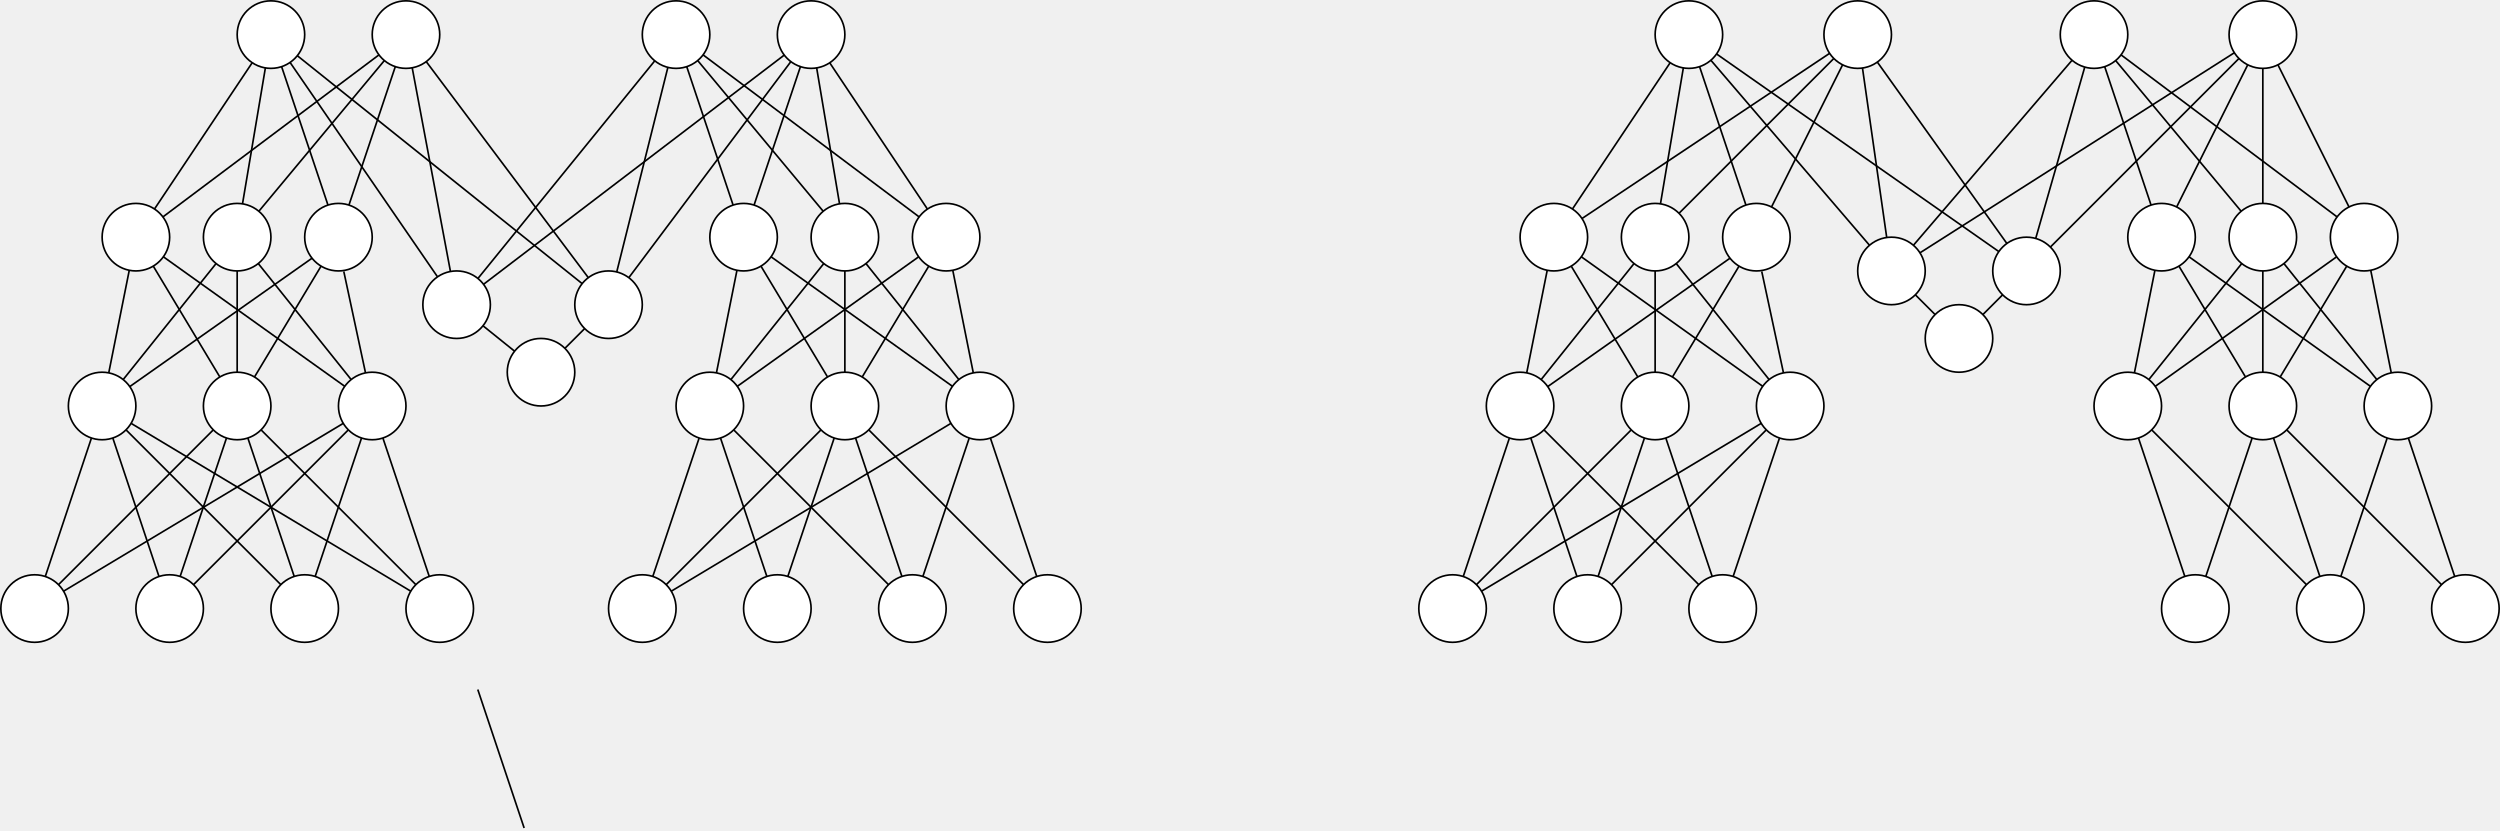
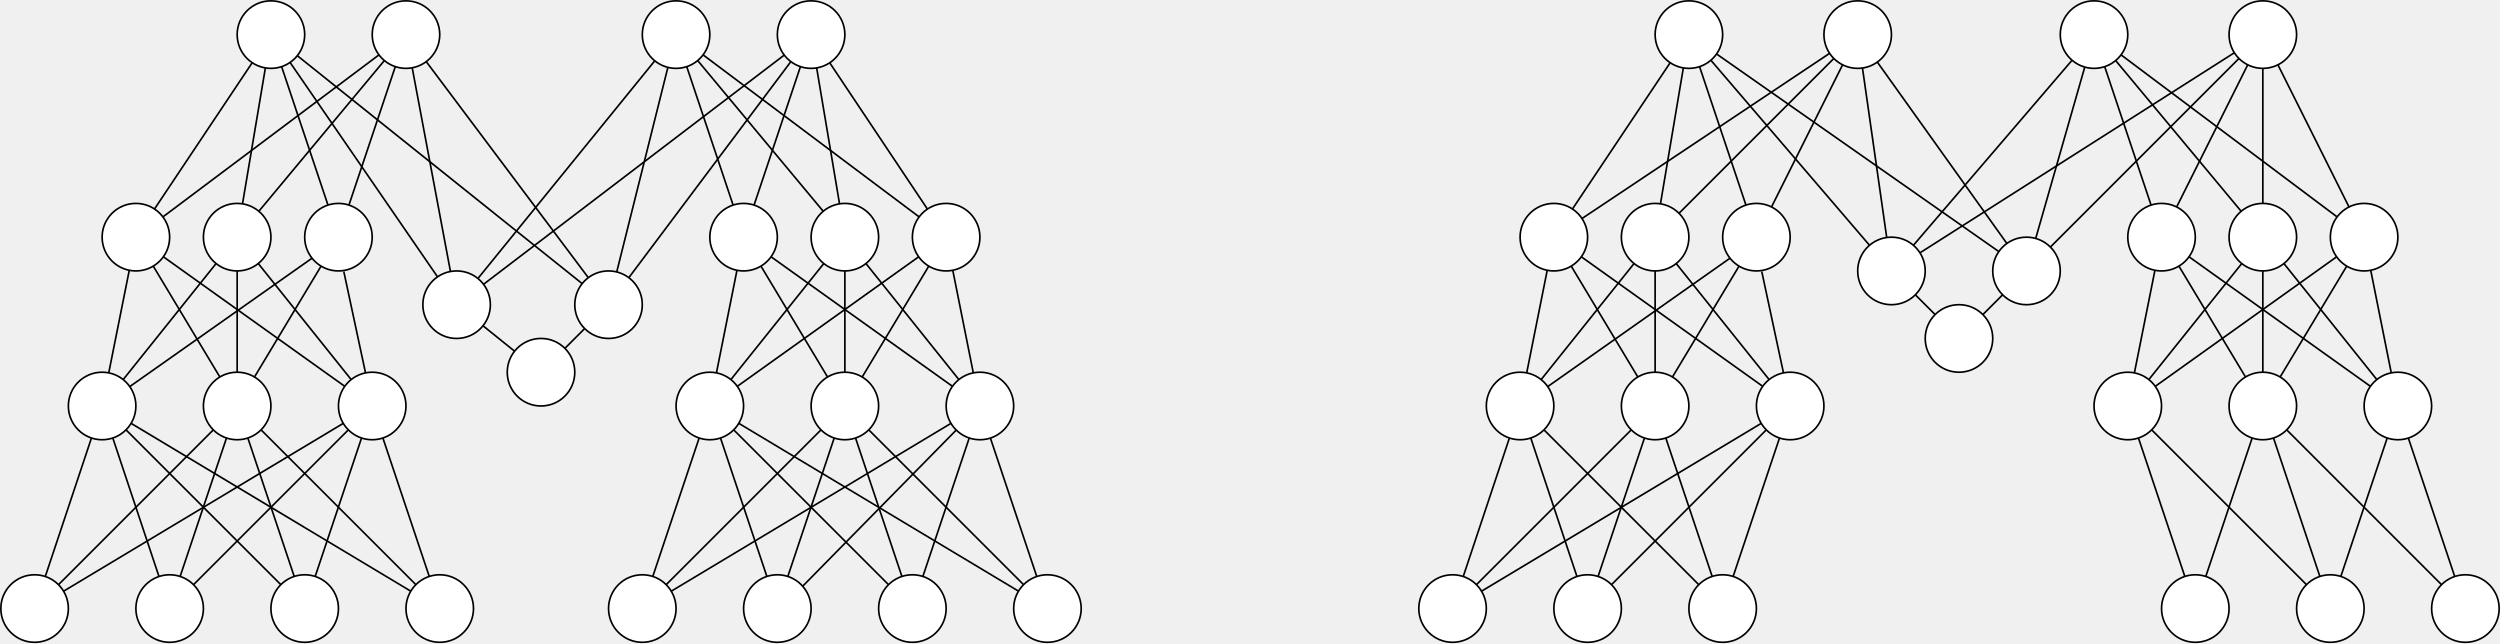
- <svg xmlns="http://www.w3.org/2000/svg" version="1.1" width="1481px" height="492px" viewBox="-0.5 -0.5 1481 492" content="&lt;mxfile host=&quot;app.diagrams.net&quot; modified=&quot;2021-03-21T10:32:36.180Z&quot; agent=&quot;5.0 (X11; Linux x86_64) AppleWebKit/537.36 (KHTML, like Gecko) Chrome/89.0.439.90 Safari/537.36&quot; etag=&quot;w1EkTb5MeSHMjV7EUfSE&quot; version=&quot;14.4.9&quot; type=&quot;github&quot;&gt;&lt;diagram id=&quot;R4A51FsJIPEPxxZOtgQd&quot; name=&quot;Page-1&quot;&gt;7Z3fc9u4Ecf/Gj/GQ4AART72kt7loddJJ51p86ixGFs9W3IZxbb615c6Eba0pK0NCOK7wuTJJi1T0n6wi/0F4CJ/f/f0WzO/v/l9vahvL3S2eLrIP1xorbJKtz92d7b7O4XN9jeum+Wie9HLjc/L/9XuP7u735eL+tvRCzfr9e1meX9882q9WtVXm6N786ZZPx6/7Ov69vhd7+fXde/G56v5bf/uv5aLzU13t8iylz98rJfXN91bV+4Pd3P34u7Gt5v5Yv14cCv/60X+vlmvN/vf7p7e17c74Tm57P/v11f++vzBmnq14fzD16tP2+bXf9Z//G2rHrZXHx42fzTv7P4pD/Pb790X7j7sZusk0D6lFXZ78cvjzXJTf76fX+3+8tjybu/dbO5u2yvV/jr/dr8n8HX5VLdv+kv/E3Yf+qFuNvXTwa3uE/9Wr+/qTbNtX+L+6qTXDR/jrh9fYJju1s0BBndv3uG/fn7yi4TaXzoh/YDACobAVou/7EZee7Var+pjIdVPy82/29+zS9tdfTm6+rD74pm72B5cfKqbZfsd6qa796p0v62/N1f1G99B550izZvrevPGC/NOivXiSEn6tA5o2AEa7l5T3843y4dj1RpC1L3Dp/Wy/W4vg8EeD4ZnJXSP2H/z7r8OVYE8SGfHD7KWPGgvmd6D/hwxz1/bfxDNRg6iEeg1E70qRaHXeSj0JRZ9iUOfcdFXotDnKhD6vMCir3Doned0Zug1IVYUvuizE2NoYvRuCCPYcyd7aRY/EHrVm+ttXPTO55WMXpjaB0I/I89RkZVejyTfAm+2B8HC7vLL8eVLuPDn1fbwKmDAwPUapQUM1Ox7GxEaecQeSjnOiLAjBllGJB32BseeHTLI8h1UGYh9L+yMzZ6TnwOzl2bzk2E/NtU4gj03XhTGPly8SHMOsdkDM4TsXIEsm58Oe06KUFJNxqJrMoqTWUNKrFdvQEvMvb9YiSmqzQYtMU4aBzrGjDSJaeESo44iXGCcIB8iMDESGhsKi8moOcf5tIfdPVGIl0WMjKWouU5WRdo6qrg+lsbF1c69OzfyPa/PF72agdnj4mo2e/sT/STocWG1i1HODH0vcvFFry0YPa7xho1emMVPhz2u84bt58lS+0TcPCd9eRHVK3JG54Vy6VkOkhaCt4PnWrjAaDkML7GxrQyHMfysOozi1WWWlXHjeP7crkUZeNpj5T+3g136PGBKSGVHwym7LJWKO5z4aSFZw4l2VnsHiAo8ms4hLyQLvQrlKyq0s8jJC0GnciLp56Z22FTOSadAa2JamsRwWQjn2p+2LzNR9oX6r97mhbRz5bHNCy4JYc+TPLV3/ugrLHr3uRFar8+TPc09erOnucfo7HHLf/gWvxDFPhWLb7R8iy+LfDoWH7deh2/xZbFPx+JzMlLeUdFi2bQ3lutVe6+VyA5MkEiJluhcRgcVKZlJd6aZSIo5tV9wKeJ6XcyZzkE0l5nnnnaIriN49mti2SFcs4szgefGnupvPvNlT/0PHZk9Ls/EZy8s4qRugzf7DMwel2ji2/yf7Cdh776H2Iy8obMrOiNvpXe85KU0iWnhEjPSWl6s2IU9T0RCYiQ2aQwdQGKWRnpwiUnfyZVqJbzX0Uqv91vaVQOXmPR6v5G2ztpKX8tvieWHL/G00tfyF3RfKbTEnJUQKzFjpElMvM8vbfeDguPzg3MKLpITklOgDL3rWYbkkWPXswpcLdNyNzB1zISwpxbPnz24jl3g9h7k670s9unoPa4X3qWYzo29DdXDYME9DAWubmy59SNh8z2N1r3ZF2i9x9WNHYrT7I0s9qfKPr56r2khamr2uLox3+YL0/tkbD5wgQLbz5fFPhk/35kZBPsZl30ui32oFdQGvIJ6hluhYNkxnuz53ps9tfnR2esz0Hstij21+dbX16M230T29WbAvB6bvSy9T8fm4/J6fJsva75Px+YD83rFebKn7dw9ZGy9PxUwTM0emNdjs5c131vat+Sd18vBeg/M67HZy5rv02EPzOux53thep/MfI/L67lGm9PsZa0HoT333mcJGfAZYu57INizaznCtr4NdY6UBZ8jVQLzeux97mWt/6Rd/f7sKzB7jWPP9vUq0eyt77pvyt5EXvdd4vJ6/Plels1PZ77H5fX47GXZ/HTY4/J6fF9Plp+fjq8HzOuxfT1Z7NPx9YB5PTZ7WfN9OuyBeT3uyQfC2Bd0xaMv+2IGZj/pSsmpdkijWVX0bhZOgQEaVHI1yMjSoFy/wvCHd8uhXRA2rgZVuAwZn72silg67DWMPXuHNGHdznmoXbLoNg2xd8mqcBkyPvtMFHua3PBnT7ezmo593Xz8z+r93z99faz+8d918y7/WKzeRVj63/OGBobKqw5SBTzhblBgY+1k/bTc7I/Xst3Vl6Orl4O1dhfbg4vhY7WIQhzr3DDygbl2+KsWbFpxtK6i4aXvbKsyWt2YbrodFG0Yi+vBfiBDMfxCI4y9ymh86Q2/d353ZPhhihIe8AdKkcMvtNLgKxsKfu8U58jww2SmJ7T64jS/DFWVqHpG30ZFHyYxPSV6aXofDn28gtSgZMfmpQ8P+b04OpP1+fLHT2Sd0H2Q5zqGKnH0fNDIIylM9+qUnqM0I5IMevd2gh1Hab6DykKVt/rxR2z6YbLzE9IXZ/RTos8JGiUl6mLuNfzmPCRWYv0kFFxkEbYAHyky4G7Db7pFYkVWURMIl1iEHa1HSawE7s88PK+O9fuERI+a7UjM2Mwi5SFCLXyt4i18HZYszIkcKPSeB/ueY+N9CG+mwPC1dPh8W/2T/Q+yh1UcB9a7nwX7vnvuD//UfilTw4dVHLnwxVn9lOiHWQg1ob8nTfXTcfekB/Q9SaNTIDrCmV7j4nm6vzJcYtIzIL0sMF5kY4t4hwH9rDoM6dVllpVRS8LsKb4UZuVVFsy7V2Dv3k0zIQZU668c54hKpWIOKH6WSNqAoqbZ322It0XW8HCSnyUSxz6Uy6gysM+Ya+HzORV1zBPAhyUW4TzrkR6QOJGhMhJ6YKvtN6HKsTDUi/WeXUgrw4SHawxLFpWPGNiR50zQl4HQ9yaX6OxR7e+a274oDn4vEzmCfrxjdYZli+qA51t9LYx+OlY/zNYsE1p9cejTsfqopnW+1ZcGPyGr7z547I15xoVM6rVzDFEhk5l0qf5kYnzNiMHEqEG2yJztRNTThdx3L+DeOl493WbAwxBQbTBuPJ8jfZo88t3rRGnqh+jI9FFZJz59edEn9R686SsDpo/KO/Et/0/609GX3gqj6F5y8CS9kd4Lo7Q4kYlvhqGjDN4MY6SvB1Ja2h5kzrrLFRk9RQAvskmj5ykUE94K6Q6gkysyunEmXmTiOwG0kSYy6QvbVU43IUKnsKz4le30XF+8yMR7/5qeuwMXGapgxw6XjbhFQ3RzQf+ijSaJ0thFG8vxyiehz92szojbbYaqsD/9HFywdTOeYN2XRz8Z3S84sdIk9Lnlenn082Dl+hxcri84Yd8U9B2KM5z3aSDqT9+gdR9WIOUu+3ECkkOf6n6vtOGt+5qWW6amDyuQsi2/ON1PyPLDCqRsn18c/YR8flRrvkuanqZfiaMfbAVxDl5BXKBa8y034pM/74+gD94ipkDl+vi6L23Bb8/yW3+vj674je31oXJ9bPrydD8dy+8Gm1zLL2/eT8fyz1C5PtddcIb0aRtzjxk/03sqepiavhZPX9y8/9zKNFr3DT3zN7buo3J9bPry5v2E6KNyffx5X5zuJzTvw7I97Dw/v4cmFn16+IT3aTL06PDYp8nMYNke7gZfbooQRJ82aHnTp4eHR6cPy/aw531pZ8j16FvvJbCUvom8BLaERXxsyy9uGVw6lr+ERXxsyy+PfjKWv4RFfGz68ry+dOjDIj7uHtHy6JtQJ1Ariz6CetJVI5PtH0O7a5w2opZFlKjAueQqkRGnRIoWyzJfJdK0WGYjKxEqcObTF5cyTYg+bElUxqUvrkFOBdtBhC5djb2DSAlbEsWmL25ZhKa7jnrT7+2OEpm+G8ah6YthRftQZr5VbV3qS5sXWbHz3nJTuP2+3XOz2WVVmsLssirauvNjRmNsL5v1enP48tZtvfl9vah3r/g/&lt;/diagram&gt;&lt;/mxfile&gt;" resource="https://app.diagrams.net/index.html#Hmikee-AI%2FUdacity%2Fmaster%2FMiKee.svg">
+ <svg xmlns="http://www.w3.org/2000/svg" version="1.1" width="1481px" height="381px" viewBox="-0.5 -0.5 1481 381" content="&lt;mxfile host=&quot;app.diagrams.net&quot; modified=&quot;2021-03-21T10:33:31.326Z&quot; agent=&quot;5.0 (X11; Linux x86_64) AppleWebKit/537.36 (KHTML, like Gecko) Chrome/89.0.439.90 Safari/537.36&quot; etag=&quot;LCXjt_Sae6eWJMITP6cj&quot; version=&quot;14.4.9&quot; type=&quot;github&quot;&gt;&lt;diagram id=&quot;R4A51FsJIPEPxxZOtgQd&quot; name=&quot;Page-1&quot;&gt;7Z1Nc9s4EoZ/jY9xESBAkcedZDM5zEx5K1O1m6NKom1tbMvDKLa1v36pMWGJTdrqgCDeFiu5xKRlSuoH3eh+8XWWvr99+rWa31//vl6WN2c6WT6dpR/OtFZJoev/dne2z3cymzzfuKpWy+ZF+xufV/8r3V82d7+vluW31gs36/XNZnXfvrlY392Vi03r3ryq1o/tl12ub9rvej+/Kjs3Pi/mN927/14tN9fN3SxJ9r/4VK6urpu3Ltwvbufuxc2Nb9fz5frx4Fb6z7P0fbVeb55/un16X97sjOfs8vx3H1/57csHq8q7DecPLhcX2+rjn+XX37bqYbv48LD5Wr2zz095mN98b75w82E3W2eB+im1seuLXx6vV5vy8/18sfvNY827vne9ub2pr1T94/zb/TOBy9VTWb/pL91P2Hzoh7LalE8Ht5pP/Gu5vi031bZ+ifuts17TfIy7ftzDMM2t6wMM7t68wX/18uS9heofGiP9gMEyhsHulv/Ytbz66m59V7aNVD6tNv+pf07ObXP1pXX1YffFE3exPbi4KKtV/R3Kqrn3qnW/rb9Xi/KN76DTxpHm1VW5eeOFaWPFctlyki6tAxq2h4a7V5U3883qoe1afYiad7hYr+rvtm8Mtt0YXpzQPeL5mzd/degK5EE6aT/IWvKgZ8t0HvR3i3n52v6NaDawEQ1Ar5noVS4KvU5Doc+x6HMc+oSLvhCFPlWB0KcZFn2BQ+8ypxNDrwmxLPNFnxxpQyOjd00YwZ7b2UuL+IHQq05fb+OidzmvZPTC3D4Q+hl5jors9Hog+Rp4tT0oFnaXX9qX+3Lh76vt4VXAgoGbNUorGGjY9w4itPKI3ZRSXBBhVwyygsh02Bsce3bJICt3UHkg9p2yMzZ7jj4HZi8t5k+G/VCpcQB7br0ojH24epFqDrHZAxVCtlYgK+ZPhz1HIpQ0JmPRYzKKo6whLdYZb0BbzL2/WIsp6s0GbTGOjANtY0aaxbRwi9FEEW4wTpEPMZgYCw0thcUoai5xPp5hN08UkmWRIGMpam6SVZBpHUXcHEvj6mqX3p0a+U7W54tezcDscXU1m739iX4U9Liy2tUoJ4a+U7n4otcWjB438YaNXljEnw573Mwbdp4ny+0nkuY568urqF6xM1oXSqWrHEQWgk8HT7Vwg9HhMLzFhk5lOKzhZ8VhFa/OkySPW8fz+3YtKsDTOVb+fTs4pU8DSkIqaTWn5DxXKm5z4stCspoTnVntXSAqcGs6BV1IFnoVKldU6GSRowtBu3Ji6ZdJ7bCunCOnQMfEtDSL4VQIl9ofjy8zUfGF5q/e4YVM50pjhxecCGFPkzyNd/7oCyx697kRXq9Pkz3VHr3ZU+0xOnvc8h9+xM9EsZ9KxDdafsSXRX46ER+3Xocf8WWxn07E5yhS3lXRclXVN1bru/pebZEdmCCVEh2ic4oOqlIyo+5MM5IVUxq/4FbEzXUxJ9oHUS0zTT3jEF1H8JLXxIpDuMkuLgSeGnvqv+nMlz3NP3Rk9jidic9eWMVJ0wZv9gmYPU5o4sf8n+xHYe++h1hF3tDeFa3IW+kzXtJcmsW0cIsZaVNerNiFPU/EQmIsNmoNHcBillZ6cItJ38mVeiV8rqOVvs7aEq+EL7/LxPeV0lYNZ5y+EpyLuwxISC5OGXrrwIboL7F14Aw3BmC5G/85ZkLYm1DjPwY8/pPh9uzi+70s9tPxe9wcUleanRp7G2rsz4LH/jLceIvl6q7C+nsbyu8ztN/jxlsciuPsjSz2x+RSX7/XVMAdmz1uvIUf84X5/WRiPnBiLzvPl8V+Mnm+CzMI9jMu+1QW+1ArDw145eEMN7PXsms82f29N3sa86Oz1yfg91oUexrzrW+uR2O+iZzrzYC6Hpu9LL+fTszH6Xr8mC+rv59OzAfqetlpsqfTIDvI2H5/rGAYmz1Q12Ozl9XfWzre763rpWC/B+p6bPay+vvpsAfqeuz+XpjfT6a/x+l6bqLNcfay5lHTuareZ3AY8Nk77nsg2LPHcoRtGRnq/BULPn8lB+p67P2hZa2borNh/dkXYPYax56d6xWi2Vvf9ZKUvYm8XjLH6Xr8/l5WzJ9Of4/T9fjsZcX86bDH6Xr8XE9Wnj+dXA+o67FzPVnsp5PrAXU9NntZ/f102AN1PfZBMLLYZ3Q1mi/7bAZmz9H1xO0sRFVV9Cpw58AAD8q5HmRkeVCqX2H4w7tM0FkQNq4HFTiFjM9e1ojYdNhrGHv2zkLCZjunoXaXMeDdZQqcQsZnn4hiT8UNf/Z0G5jx2JfVp//evf/j4vKx+Ndf6+pd+im7exdh6X8nG+ppKq8mSAXwZKhegw2Nk+XTatOcctRcfWld7Q+k2V1sDy76j6MhDtH2uX7kPX1t/1fN2LTieF1By0vf3lYldHRjvO6217RhIq4H+x6Fov+FRhh7ldD60ht+59zbyPDDDEp4wO8Ziux/oZUGX9lQ8Dunn0aGH0aZHjHqi/P8PNSoRNEJ+jYq+jDC9Jjopfl9OPTxBqR6LTtUlz48HPOsdZbhy+WPn2Q4YvogL3UMNcTRyUEjt6Qws1fHzBylBZHJoHdvJzhxlJY7qCTU8Fa3/ohNP4w6PyJ9cUF/SvQ5RaMkoS7mPrBv9kNiLdYVoeAmi3BU7kCTkeo95k6wb6ZFYk1W0BAIt9io8zQCWCyn+SLaYo7gqVePmp1IzNjMIukQoRa+FvEWvvZbFpZE9gz0ngb7TmLjfXhlosDwtXT4/Fj9k/0PsoeNOPasdz8J9t303B/+sf1SxoYPG3HkwhcX9adEP8xCqBHzPWmuP510T3pB37E0WgLRnEFaaD1P91eGW0y6AtJRgfEmGzqId1jQz4rDkl6dJ0kedUiY3cXnwqK8SoJl9wqc3btuJkSDqvOVtkaUKxWzQfFVImkNioZm/7Qh3hZZ/c1Jvkokjn2olFEl4Jwx1cL7c2rqmCfn9lsswjmwAzMgcSZDKRK6Z6vtN6HKiTA0i/XuXchUhhEP1+i3LEqP6NmR50TQ05Ovg3Uu0dmjpr9r7vRFcfA7SuQA+vGO1em3LWoGPD/qa2H0pxP1w2zNMmLUF4d+OlEfNWmdH/WlwZ9Q1HcfPPbGPMNKJvXaOYaoksmMulR/NDO+FsRgZtSgWGROtiPq+ELquxdwZx2vHm8z4H4IqGkwrj2fIn0qHvnudaI0zUN0ZPoo1YlPX171SbMHb/rKgOmjdCd+5P9Jfzz60qfCKLqXHFykN9LnwigtzmTiJ8PQVgafDGOkrwdSWtoeZC66yzUZPUUAb7JRq+cxHBM+FdIdQCfXZHTjTLzJxM8E0EaayaQvbFcp3YQILWFZ8Svb6bm+eJOJz/41PXcHbjLUgB27XDbiFg3RzQX9B200EUpjD9pYTlY+Cn3uZnVG3G4z1IX96afgAVvX4wn2fXn0J+P7GadWGoU+d7heHv002HB9Ch6uzzhl3xj0HYoT7PdpIepP36B9HzZAyl324wwkhz71/c7QhrfvazrcMjZ92AApO/KL8/0JRX7YACk75xdHf0I5P2pqvhNNj9MvxNEPtoI4Ba8gzlBT8y234pPf7w+gD94iJkNpfXzfl7bgtxP5rX/WR1f8xs76UFofm748359O5HeNTW7kl9fvTyfyz1Ban5tdcIL06TTmDjO+0nusehibvhZPX1y//zKVabDvG3rmb2zfR2l9bPry+v0J0Udpffx+X5zvT6jfh6k9bJ2fP4cmFn16+IT3aTL06PDYp8nMYGoPd4Mv10UIok8naHnTp4eHR6cPU3vY/b60M+Q69K33ElhK30ReApvDKj525Be3DG46kT+HVXzsyC+P/mQifw6r+Nj05WV906EPq/i4e0TLo29CnUCtLPoI6lFXjYy2fwydXeO8EbUsIkcVzjnXiYw4J1J0sCzxdSJNB8tsZCdCFc58+uIk0wnRhy2JSrj0xU2QU8F2EKFLV2PvIJLDlkSx6YtbFqHprqPe9Du7o0Sm75qx/xEbT6tNc2RLc/WldbU/W2N3sT24YJ6s0aHeblqXi4tt9fHP8utvW/WwXXx42HytmmV+qOZhzOy8TrD3/0wLcab1eaL92otRxXlRZEm2SyFTk7WfbE1yXr9bZnbKjrbuDJvwTekNo4+7GLmnMXQS8Vez7gx4yna/xSLsRDTIYuJ2oiiGqrxxzozuMfphL9ffGDJozOoIAgOCVKrPbboPUu5kBNeIcmiUirBlwiCfs7SuiOhzvRZjrZqGRql423LUl9V6vTlskvVXvP59vSx3r/g/&lt;/diagram&gt;&lt;/mxfile&gt;" resource="https://app.diagrams.net/index.html#Hmikee-AI%2FUdacity%2Fmaster%2FMiKee.svg">
  <defs />
  <g>
    <ellipse cx="140" cy="140" rx="20" ry="20" fill="#ffffff" stroke="#000000" pointer-events="all" />
    <path d="M 20 360 L 53.68 258.97" fill="none" stroke="#000000" stroke-miterlimit="10" pointer-events="stroke" />
    <path d="M 106.21 340.99 L 133.68 258.97" fill="none" stroke="#000000" stroke-miterlimit="10" pointer-events="stroke" />
    <path d="M 186.21 340.99 L 213.68 258.97" fill="none" stroke="#000000" stroke-miterlimit="10" pointer-events="stroke" />
    <path d="M 253.79 340.99 L 226.32 258.97" fill="none" stroke="#000000" stroke-miterlimit="10" pointer-events="stroke" />
    <path d="M 34.14 345.86 L 125.86 254.14" fill="none" stroke="#000000" stroke-miterlimit="10" pointer-events="stroke" />
    <path d="M 37.16 349.72 L 202.85 250.29" fill="none" stroke="#000000" stroke-miterlimit="10" pointer-events="stroke" />
    <path d="M 93.68 341.03 L 60 240" fill="none" stroke="#000000" stroke-miterlimit="10" pointer-events="stroke" />
    <path d="M 114.14 345.86 L 205.86 254.14" fill="none" stroke="#000000" stroke-miterlimit="10" pointer-events="stroke" />
    <path d="M 173.79 340.99 L 146.32 258.97" fill="none" stroke="#000000" stroke-miterlimit="10" pointer-events="stroke" />
    <path d="M 165.86 345.86 L 74.14 254.14" fill="none" stroke="#000000" stroke-miterlimit="10" pointer-events="stroke" />
    <path d="M 242.84 349.72 L 77.15 250.29" fill="none" stroke="#000000" stroke-miterlimit="10" pointer-events="stroke" />
    <path d="M 245.86 345.86 L 154.14 254.14" fill="none" stroke="#000000" stroke-miterlimit="10" pointer-events="stroke" />
    <ellipse cx="140" cy="240" rx="20" ry="20" fill="#ffffff" stroke="#000000" pointer-events="all" />
    <ellipse cx="220" cy="240" rx="20" ry="20" fill="#ffffff" stroke="#000000" pointer-events="all" />
    <ellipse cx="180" cy="360" rx="20" ry="20" fill="#ffffff" stroke="#000000" pointer-events="all" />
    <ellipse cx="260" cy="360" rx="20" ry="20" fill="#ffffff" stroke="#000000" pointer-events="all" />
    <ellipse cx="100" cy="360" rx="20" ry="20" fill="#ffffff" stroke="#000000" pointer-events="all" />
    <ellipse cx="20" cy="360" rx="20" ry="20" fill="#ffffff" stroke="#000000" pointer-events="all" />
    <path d="M 63.92 220.39 L 80 140" fill="none" stroke="#000000" stroke-miterlimit="10" pointer-events="stroke" />
    <path d="M 129.74 222.83 L 90.29 157.15" fill="none" stroke="#000000" stroke-miterlimit="10" pointer-events="stroke" />
    <path d="M 140 220 L 140 160" fill="none" stroke="#000000" stroke-miterlimit="10" pointer-events="stroke" />
    <path d="M 207.53 224.36 L 152.49 155.62" fill="none" stroke="#000000" stroke-miterlimit="10" pointer-events="stroke" />
    <path d="M 203.73 228.36 L 96.27 151.62" fill="none" stroke="#000000" stroke-miterlimit="10" pointer-events="stroke" />
    <path d="M 72.47 224.36 L 127.51 155.62" fill="none" stroke="#000000" stroke-miterlimit="10" pointer-events="stroke" />
    <ellipse cx="60" cy="240" rx="20" ry="20" fill="#ffffff" stroke="#000000" pointer-events="all" />
    <ellipse cx="80" cy="140" rx="20" ry="20" fill="#ffffff" stroke="#000000" pointer-events="all" />
    <ellipse cx="200" cy="140" rx="20" ry="20" fill="#ffffff" stroke="#000000" pointer-events="all" />
    <path d="M 216.03 220.4 L 203.16 160.32" fill="none" stroke="#000000" stroke-miterlimit="10" pointer-events="stroke" />
    <path d="M 76.37 228.51 L 184.36 152.44" fill="none" stroke="#000000" stroke-miterlimit="10" pointer-events="stroke" />
    <path d="M 150.26 222.83 L 189.71 157.15" fill="none" stroke="#000000" stroke-miterlimit="10" pointer-events="stroke" />
    <ellipse cx="160" cy="20" rx="20" ry="20" fill="#ffffff" stroke="#000000" pointer-events="all" />
    <ellipse cx="240" cy="20" rx="20" ry="20" fill="#ffffff" stroke="#000000" pointer-events="all" />
    <path d="M 96 128 L 224 32" fill="none" stroke="#000000" stroke-miterlimit="10" pointer-events="stroke" />
    <path d="M 152.83 124.66 L 227.2 35.36" fill="none" stroke="#000000" stroke-miterlimit="10" pointer-events="stroke" />
    <path d="M 206.21 120.99 L 233.68 38.97" fill="none" stroke="#000000" stroke-miterlimit="10" pointer-events="stroke" />
    <path d="M 91.02 123.31 L 148.91 36.64" fill="none" stroke="#000000" stroke-miterlimit="10" pointer-events="stroke" />
    <path d="M 143.16 120.25 L 156.71 39.73" fill="none" stroke="#000000" stroke-miterlimit="10" pointer-events="stroke" />
    <path d="M 193.79 120.99 L 166.32 38.97" fill="none" stroke="#000000" stroke-miterlimit="10" pointer-events="stroke" />
    <ellipse cx="270" cy="180" rx="20" ry="20" fill="#ffffff" stroke="#000000" transform="rotate(90,270,180)" pointer-events="all" />
    <ellipse cx="360" cy="180" rx="20" ry="20" fill="#ffffff" stroke="#000000" transform="rotate(90,360,180)" pointer-events="all" />
    <path d="M 344.37 167.52 L 175.62 32.49" fill="none" stroke="#000000" stroke-miterlimit="10" pointer-events="stroke" />
    <path d="M 258.69 163.5 L 171.33 36.48" fill="none" stroke="#000000" stroke-miterlimit="10" pointer-events="stroke" />
    <path d="M 266.35 160.34 L 243.69 39.66" fill="none" stroke="#000000" stroke-miterlimit="10" pointer-events="stroke" />
    <path d="M 348.02 163.99 L 252 36" fill="none" stroke="#000000" stroke-miterlimit="10" pointer-events="stroke" />
    <ellipse cx="480" cy="20" rx="20" ry="20" fill="#ffffff" stroke="#000000" pointer-events="all" />
    <ellipse cx="400" cy="20" rx="20" ry="20" fill="#ffffff" stroke="#000000" pointer-events="all" />
    <ellipse cx="500" cy="140" rx="20" ry="20" fill="#ffffff" stroke="#000000" pointer-events="all" />
    <ellipse cx="440" cy="140" rx="20" ry="20" fill="#ffffff" stroke="#000000" pointer-events="all" />
    <ellipse cx="560" cy="140" rx="20" ry="20" fill="#ffffff" stroke="#000000" pointer-events="all" />
    <ellipse cx="500" cy="240" rx="20" ry="20" fill="#ffffff" stroke="#000000" pointer-events="all" />
-     <ellipse cx="580" cy="240" rx="20" ry="20" fill="#ffffff" stroke="#000000" pointer-events="all" />
-     <ellipse cx="420" cy="240" rx="20" ry="20" fill="#ffffff" stroke="#000000" pointer-events="all" />
    <ellipse cx="540" cy="360" rx="20" ry="20" fill="#ffffff" stroke="#000000" pointer-events="all" />
-     <ellipse cx="620" cy="360" rx="20" ry="20" fill="#ffffff" stroke="#000000" pointer-events="all" />
-     <ellipse cx="460" cy="360" rx="20" ry="20" fill="#ffffff" stroke="#000000" pointer-events="all" />
    <ellipse cx="380" cy="360" rx="20" ry="20" fill="#ffffff" stroke="#000000" pointer-events="all" />
    <path d="M 364.85 160.6 L 395.15 39.4" fill="none" stroke="#000000" stroke-miterlimit="10" pointer-events="stroke" />
    <path d="M 446.21 120.99 L 473.68 38.97" fill="none" stroke="#000000" stroke-miterlimit="10" pointer-events="stroke" />
    <path d="M 372 164 L 468 36" fill="none" stroke="#000000" stroke-miterlimit="10" pointer-events="stroke" />
    <path d="M 496.84 120.25 L 483.29 39.73" fill="none" stroke="#000000" stroke-miterlimit="10" pointer-events="stroke" />
    <path d="M 544 128 L 416 32" fill="none" stroke="#000000" stroke-miterlimit="10" pointer-events="stroke" />
    <path d="M 491.02 36.69 L 548.91 123.36" fill="none" stroke="#000000" stroke-miterlimit="10" pointer-events="stroke" />
    <path d="M 487.17 124.66 L 412.8 35.36" fill="none" stroke="#000000" stroke-miterlimit="10" pointer-events="stroke" />
    <path d="M 433.79 120.99 L 406.32 38.97" fill="none" stroke="#000000" stroke-miterlimit="10" pointer-events="stroke" />
    <path d="M 423.92 220.39 L 436.08 159.61" fill="none" stroke="#000000" stroke-miterlimit="10" pointer-events="stroke" />
    <path d="M 510.26 222.83 L 549.71 157.15" fill="none" stroke="#000000" stroke-miterlimit="10" pointer-events="stroke" />
    <path d="M 432.47 224.36 L 487.51 155.62" fill="none" stroke="#000000" stroke-miterlimit="10" pointer-events="stroke" />
    <path d="M 436.27 228.36 L 543.73 151.62" fill="none" stroke="#000000" stroke-miterlimit="10" pointer-events="stroke" />
    <path d="M 489.74 222.83 L 450.29 157.15" fill="none" stroke="#000000" stroke-miterlimit="10" pointer-events="stroke" />
    <path d="M 563.73 228.36 L 456.27 151.62" fill="none" stroke="#000000" stroke-miterlimit="10" pointer-events="stroke" />
    <path d="M 567.53 224.36 L 512.49 155.62" fill="none" stroke="#000000" stroke-miterlimit="10" pointer-events="stroke" />
    <path d="M 576.08 220.39 L 563.92 159.61" fill="none" stroke="#000000" stroke-miterlimit="10" pointer-events="stroke" />
    <path d="M 500 220 L 500 160" fill="none" stroke="#000000" stroke-miterlimit="10" pointer-events="stroke" />
    <path d="M 386.21 340.99 L 413.68 258.97" fill="none" stroke="#000000" stroke-miterlimit="10" pointer-events="stroke" />
    <path d="M 466.21 340.99 L 493.68 258.97" fill="none" stroke="#000000" stroke-miterlimit="10" pointer-events="stroke" />
    <path d="M 546.21 340.99 L 573.68 258.97" fill="none" stroke="#000000" stroke-miterlimit="10" pointer-events="stroke" />
    <path d="M 586.21 259.01 L 613.68 341.03" fill="none" stroke="#000000" stroke-miterlimit="10" pointer-events="stroke" />
    <path d="M 394.14 345.86 L 485.86 254.14" fill="none" stroke="#000000" stroke-miterlimit="10" pointer-events="stroke" />
    <path d="M 397.16 349.72 L 562.85 250.29" fill="none" stroke="#000000" stroke-miterlimit="10" pointer-events="stroke" />
    <path d="M 453.79 340.99 L 426.32 258.97" fill="none" stroke="#000000" stroke-miterlimit="10" pointer-events="stroke" />
    <path d="M 525.86 345.86 L 434.14 254.14" fill="none" stroke="#000000" stroke-miterlimit="10" pointer-events="stroke" />
    <path d="M 533.79 340.99 L 506.32 258.97" fill="none" stroke="#000000" stroke-miterlimit="10" pointer-events="stroke" />
    <path d="M 605.86 345.86 L 514.14 254.14" fill="none" stroke="#000000" stroke-miterlimit="10" pointer-events="stroke" />
    <ellipse cx="320" cy="220" rx="20" ry="20" fill="#ffffff" stroke="#000000" transform="rotate(90,320,220)" pointer-events="all" />
    <path d="M 334.14 205.86 L 345.86 194.14" fill="none" stroke="#000000" stroke-miterlimit="10" pointer-events="stroke" />
    <path d="M 304.34 207.56 L 285.62 192.49" fill="none" stroke="#000000" stroke-miterlimit="10" pointer-events="stroke" />
    <path d="M 282.61 164.48 L 387.39 35.52" fill="none" stroke="#000000" stroke-miterlimit="10" pointer-events="stroke" />
    <path d="M 285.94 167.92 L 464.09 32.12" fill="none" stroke="#000000" stroke-miterlimit="10" pointer-events="stroke" />
    <ellipse cx="980" cy="140" rx="20" ry="20" fill="#ffffff" stroke="#000000" pointer-events="all" />
    <path d="M 860 360 L 893.68 258.97" fill="none" stroke="#000000" stroke-miterlimit="10" pointer-events="stroke" />
    <path d="M 946.21 340.99 L 973.68 258.97" fill="none" stroke="#000000" stroke-miterlimit="10" pointer-events="stroke" />
    <path d="M 1026.21 340.99 L 1053.68 258.97" fill="none" stroke="#000000" stroke-miterlimit="10" pointer-events="stroke" />
    <path d="M 874.14 345.86 L 965.86 254.14" fill="none" stroke="#000000" stroke-miterlimit="10" pointer-events="stroke" />
    <path d="M 877.16 349.72 L 1042.85 250.29" fill="none" stroke="#000000" stroke-miterlimit="10" pointer-events="stroke" />
    <path d="M 933.68 341.03 L 900 240" fill="none" stroke="#000000" stroke-miterlimit="10" pointer-events="stroke" />
    <path d="M 954.14 345.86 L 1045.86 254.14" fill="none" stroke="#000000" stroke-miterlimit="10" pointer-events="stroke" />
    <path d="M 1013.79 340.99 L 986.32 258.97" fill="none" stroke="#000000" stroke-miterlimit="10" pointer-events="stroke" />
    <path d="M 1005.86 345.86 L 914.14 254.14" fill="none" stroke="#000000" stroke-miterlimit="10" pointer-events="stroke" />
    <ellipse cx="980" cy="240" rx="20" ry="20" fill="#ffffff" stroke="#000000" pointer-events="all" />
    <ellipse cx="1060" cy="240" rx="20" ry="20" fill="#ffffff" stroke="#000000" pointer-events="all" />
    <ellipse cx="1020" cy="360" rx="20" ry="20" fill="#ffffff" stroke="#000000" pointer-events="all" />
    <ellipse cx="940" cy="360" rx="20" ry="20" fill="#ffffff" stroke="#000000" pointer-events="all" />
    <ellipse cx="860" cy="360" rx="20" ry="20" fill="#ffffff" stroke="#000000" pointer-events="all" />
    <path d="M 903.92 220.39 L 920 140" fill="none" stroke="#000000" stroke-miterlimit="10" pointer-events="stroke" />
    <path d="M 969.74 222.83 L 930.29 157.15" fill="none" stroke="#000000" stroke-miterlimit="10" pointer-events="stroke" />
    <path d="M 980 220 L 980 160" fill="none" stroke="#000000" stroke-miterlimit="10" pointer-events="stroke" />
    <path d="M 1047.53 224.36 L 992.49 155.62" fill="none" stroke="#000000" stroke-miterlimit="10" pointer-events="stroke" />
    <path d="M 1043.73 228.36 L 936.27 151.62" fill="none" stroke="#000000" stroke-miterlimit="10" pointer-events="stroke" />
    <path d="M 912.47 224.36 L 967.51 155.62" fill="none" stroke="#000000" stroke-miterlimit="10" pointer-events="stroke" />
    <ellipse cx="900" cy="240" rx="20" ry="20" fill="#ffffff" stroke="#000000" pointer-events="all" />
    <ellipse cx="920" cy="140" rx="20" ry="20" fill="#ffffff" stroke="#000000" pointer-events="all" />
    <ellipse cx="1040" cy="140" rx="20" ry="20" fill="#ffffff" stroke="#000000" pointer-events="all" />
    <path d="M 1056.03 220.4 L 1043.16 160.32" fill="none" stroke="#000000" stroke-miterlimit="10" pointer-events="stroke" />
    <path d="M 916.37 228.51 L 1024.36 152.44" fill="none" stroke="#000000" stroke-miterlimit="10" pointer-events="stroke" />
    <path d="M 990.26 222.83 L 1029.71 157.15" fill="none" stroke="#000000" stroke-miterlimit="10" pointer-events="stroke" />
    <ellipse cx="1000" cy="20" rx="20" ry="20" fill="#ffffff" stroke="#000000" pointer-events="all" />
    <ellipse cx="1100" cy="20" rx="20" ry="20" fill="#ffffff" stroke="#000000" pointer-events="all" />
    <path d="M 936.67 128.95 L 1083.36 31.09" fill="none" stroke="#000000" stroke-miterlimit="10" pointer-events="stroke" />
    <path d="M 994.14 125.86 L 1085.86 34.14" fill="none" stroke="#000000" stroke-miterlimit="10" pointer-events="stroke" />
    <path d="M 1048.94 122.11 L 1091.06 37.89" fill="none" stroke="#000000" stroke-miterlimit="10" pointer-events="stroke" />
    <path d="M 931.02 123.31 L 988.91 36.64" fill="none" stroke="#000000" stroke-miterlimit="10" pointer-events="stroke" />
    <path d="M 983.16 120.25 L 996.71 39.73" fill="none" stroke="#000000" stroke-miterlimit="10" pointer-events="stroke" />
    <path d="M 1033.79 120.99 L 1006.32 38.97" fill="none" stroke="#000000" stroke-miterlimit="10" pointer-events="stroke" />
    <ellipse cx="1120" cy="160" rx="20" ry="20" fill="#ffffff" stroke="#000000" transform="rotate(90,1120,160)" pointer-events="all" />
    <ellipse cx="1200" cy="160" rx="20" ry="20" fill="#ffffff" stroke="#000000" transform="rotate(90,1200,160)" pointer-events="all" />
    <path d="M 1183.61 148.54 L 1016.38 31.47" fill="none" stroke="#000000" stroke-miterlimit="10" pointer-events="stroke" />
    <path d="M 1107 144.8 L 1013.02 35.19" fill="none" stroke="#000000" stroke-miterlimit="10" pointer-events="stroke" />
    <path d="M 1117.19 140.2 L 1102.83 39.8" fill="none" stroke="#000000" stroke-miterlimit="10" pointer-events="stroke" />
    <path d="M 1188.36 143.73 L 1111.62 36.27" fill="none" stroke="#000000" stroke-miterlimit="10" pointer-events="stroke" />
    <ellipse cx="1340" cy="20" rx="20" ry="20" fill="#ffffff" stroke="#000000" pointer-events="all" />
    <ellipse cx="1240" cy="20" rx="20" ry="20" fill="#ffffff" stroke="#000000" pointer-events="all" />
    <ellipse cx="1340" cy="140" rx="20" ry="20" fill="#ffffff" stroke="#000000" pointer-events="all" />
    <ellipse cx="1280" cy="140" rx="20" ry="20" fill="#ffffff" stroke="#000000" pointer-events="all" />
    <ellipse cx="1400" cy="140" rx="20" ry="20" fill="#ffffff" stroke="#000000" pointer-events="all" />
    <ellipse cx="1340" cy="240" rx="20" ry="20" fill="#ffffff" stroke="#000000" pointer-events="all" />
    <ellipse cx="1420" cy="240" rx="20" ry="20" fill="#ffffff" stroke="#000000" pointer-events="all" />
    <ellipse cx="1260" cy="240" rx="20" ry="20" fill="#ffffff" stroke="#000000" pointer-events="all" />
    <ellipse cx="1380" cy="360" rx="20" ry="20" fill="#ffffff" stroke="#000000" pointer-events="all" />
    <ellipse cx="1460" cy="360" rx="20" ry="20" fill="#ffffff" stroke="#000000" pointer-events="all" />
    <ellipse cx="1300" cy="360" rx="20" ry="20" fill="#ffffff" stroke="#000000" pointer-events="all" />
    <path d="M 1205.45 140.76 L 1234.51 39.23" fill="none" stroke="#000000" stroke-miterlimit="10" pointer-events="stroke" />
    <path d="M 1288.94 122.11 L 1331.06 37.89" fill="none" stroke="#000000" stroke-miterlimit="10" pointer-events="stroke" />
    <path d="M 1214.14 145.86 L 1325.86 34.14" fill="none" stroke="#000000" stroke-miterlimit="10" pointer-events="stroke" />
    <path d="M 1340 120 L 1340 40" fill="none" stroke="#000000" stroke-miterlimit="10" pointer-events="stroke" />
    <path d="M 1384 128 L 1256 32" fill="none" stroke="#000000" stroke-miterlimit="10" pointer-events="stroke" />
    <path d="M 1348.94 37.89 L 1391.06 122.11" fill="none" stroke="#000000" stroke-miterlimit="10" pointer-events="stroke" />
    <path d="M 1327.17 124.66 L 1252.8 35.36" fill="none" stroke="#000000" stroke-miterlimit="10" pointer-events="stroke" />
    <path d="M 1273.79 120.99 L 1246.32 38.97" fill="none" stroke="#000000" stroke-miterlimit="10" pointer-events="stroke" />
    <path d="M 1263.92 220.39 L 1276.08 159.61" fill="none" stroke="#000000" stroke-miterlimit="10" pointer-events="stroke" />
    <path d="M 1350.26 222.83 L 1389.71 157.15" fill="none" stroke="#000000" stroke-miterlimit="10" pointer-events="stroke" />
    <path d="M 1272.47 224.36 L 1327.51 155.62" fill="none" stroke="#000000" stroke-miterlimit="10" pointer-events="stroke" />
    <path d="M 1276.27 228.36 L 1383.73 151.62" fill="none" stroke="#000000" stroke-miterlimit="10" pointer-events="stroke" />
    <path d="M 1329.74 222.83 L 1290.29 157.15" fill="none" stroke="#000000" stroke-miterlimit="10" pointer-events="stroke" />
    <path d="M 1403.73 228.36 L 1296.27 151.62" fill="none" stroke="#000000" stroke-miterlimit="10" pointer-events="stroke" />
    <path d="M 1407.53 224.36 L 1352.49 155.62" fill="none" stroke="#000000" stroke-miterlimit="10" pointer-events="stroke" />
    <path d="M 1416.08 220.39 L 1403.92 159.61" fill="none" stroke="#000000" stroke-miterlimit="10" pointer-events="stroke" />
    <path d="M 1340 220 L 1340 160" fill="none" stroke="#000000" stroke-miterlimit="10" pointer-events="stroke" />
    <path d="M 1306.21 340.99 L 1333.68 258.97" fill="none" stroke="#000000" stroke-miterlimit="10" pointer-events="stroke" />
    <path d="M 1386.21 340.99 L 1413.68 258.97" fill="none" stroke="#000000" stroke-miterlimit="10" pointer-events="stroke" />
    <path d="M 1426.21 259.01 L 1453.68 341.03" fill="none" stroke="#000000" stroke-miterlimit="10" pointer-events="stroke" />
    <path d="M 1293.79 340.99 L 1266.32 258.97" fill="none" stroke="#000000" stroke-miterlimit="10" pointer-events="stroke" />
    <path d="M 1365.86 345.86 L 1274.14 254.14" fill="none" stroke="#000000" stroke-miterlimit="10" pointer-events="stroke" />
    <path d="M 1373.79 340.99 L 1346.32 258.97" fill="none" stroke="#000000" stroke-miterlimit="10" pointer-events="stroke" />
    <path d="M 1445.86 345.86 L 1354.14 254.14" fill="none" stroke="#000000" stroke-miterlimit="10" pointer-events="stroke" />
    <ellipse cx="1160" cy="200" rx="20" ry="20" fill="#ffffff" stroke="#000000" transform="rotate(90,1160,200)" pointer-events="all" />
    <path d="M 1174.14 185.86 L 1185.86 174.14" fill="none" stroke="#000000" stroke-miterlimit="10" pointer-events="stroke" />
    <path d="M 1145.86 185.86 L 1134.14 174.14" fill="none" stroke="#000000" stroke-miterlimit="10" pointer-events="stroke" />
    <path d="M 1133 144.8 L 1226.98 35.19" fill="none" stroke="#000000" stroke-miterlimit="10" pointer-events="stroke" />
    <path d="M 1136.88 149.27 L 1323.13 30.74" fill="none" stroke="#000000" stroke-miterlimit="10" pointer-events="stroke" />
-     <path d="M 310 490 L 282.54 407.98" fill="none" stroke="#000000" stroke-miterlimit="10" pointer-events="stroke" />
+     <path d="M 620 360 L 420 240" fill="none" stroke="#000000" stroke-miterlimit="10" pointer-events="stroke" />
+     <ellipse cx="620" cy="360" rx="20" ry="20" fill="#ffffff" stroke="#000000" pointer-events="all" />
+     <ellipse cx="420" cy="240" rx="20" ry="20" fill="#ffffff" stroke="#000000" pointer-events="all" />
+     <path d="M 460 362.02 L 580 240" fill="none" stroke="#000000" stroke-miterlimit="10" pointer-events="stroke" />
+     <ellipse cx="580" cy="240" rx="20" ry="20" fill="#ffffff" stroke="#000000" pointer-events="all" />
+     <ellipse cx="460" cy="360" rx="20" ry="20" fill="#ffffff" stroke="#000000" pointer-events="all" />
  </g>
</svg>
